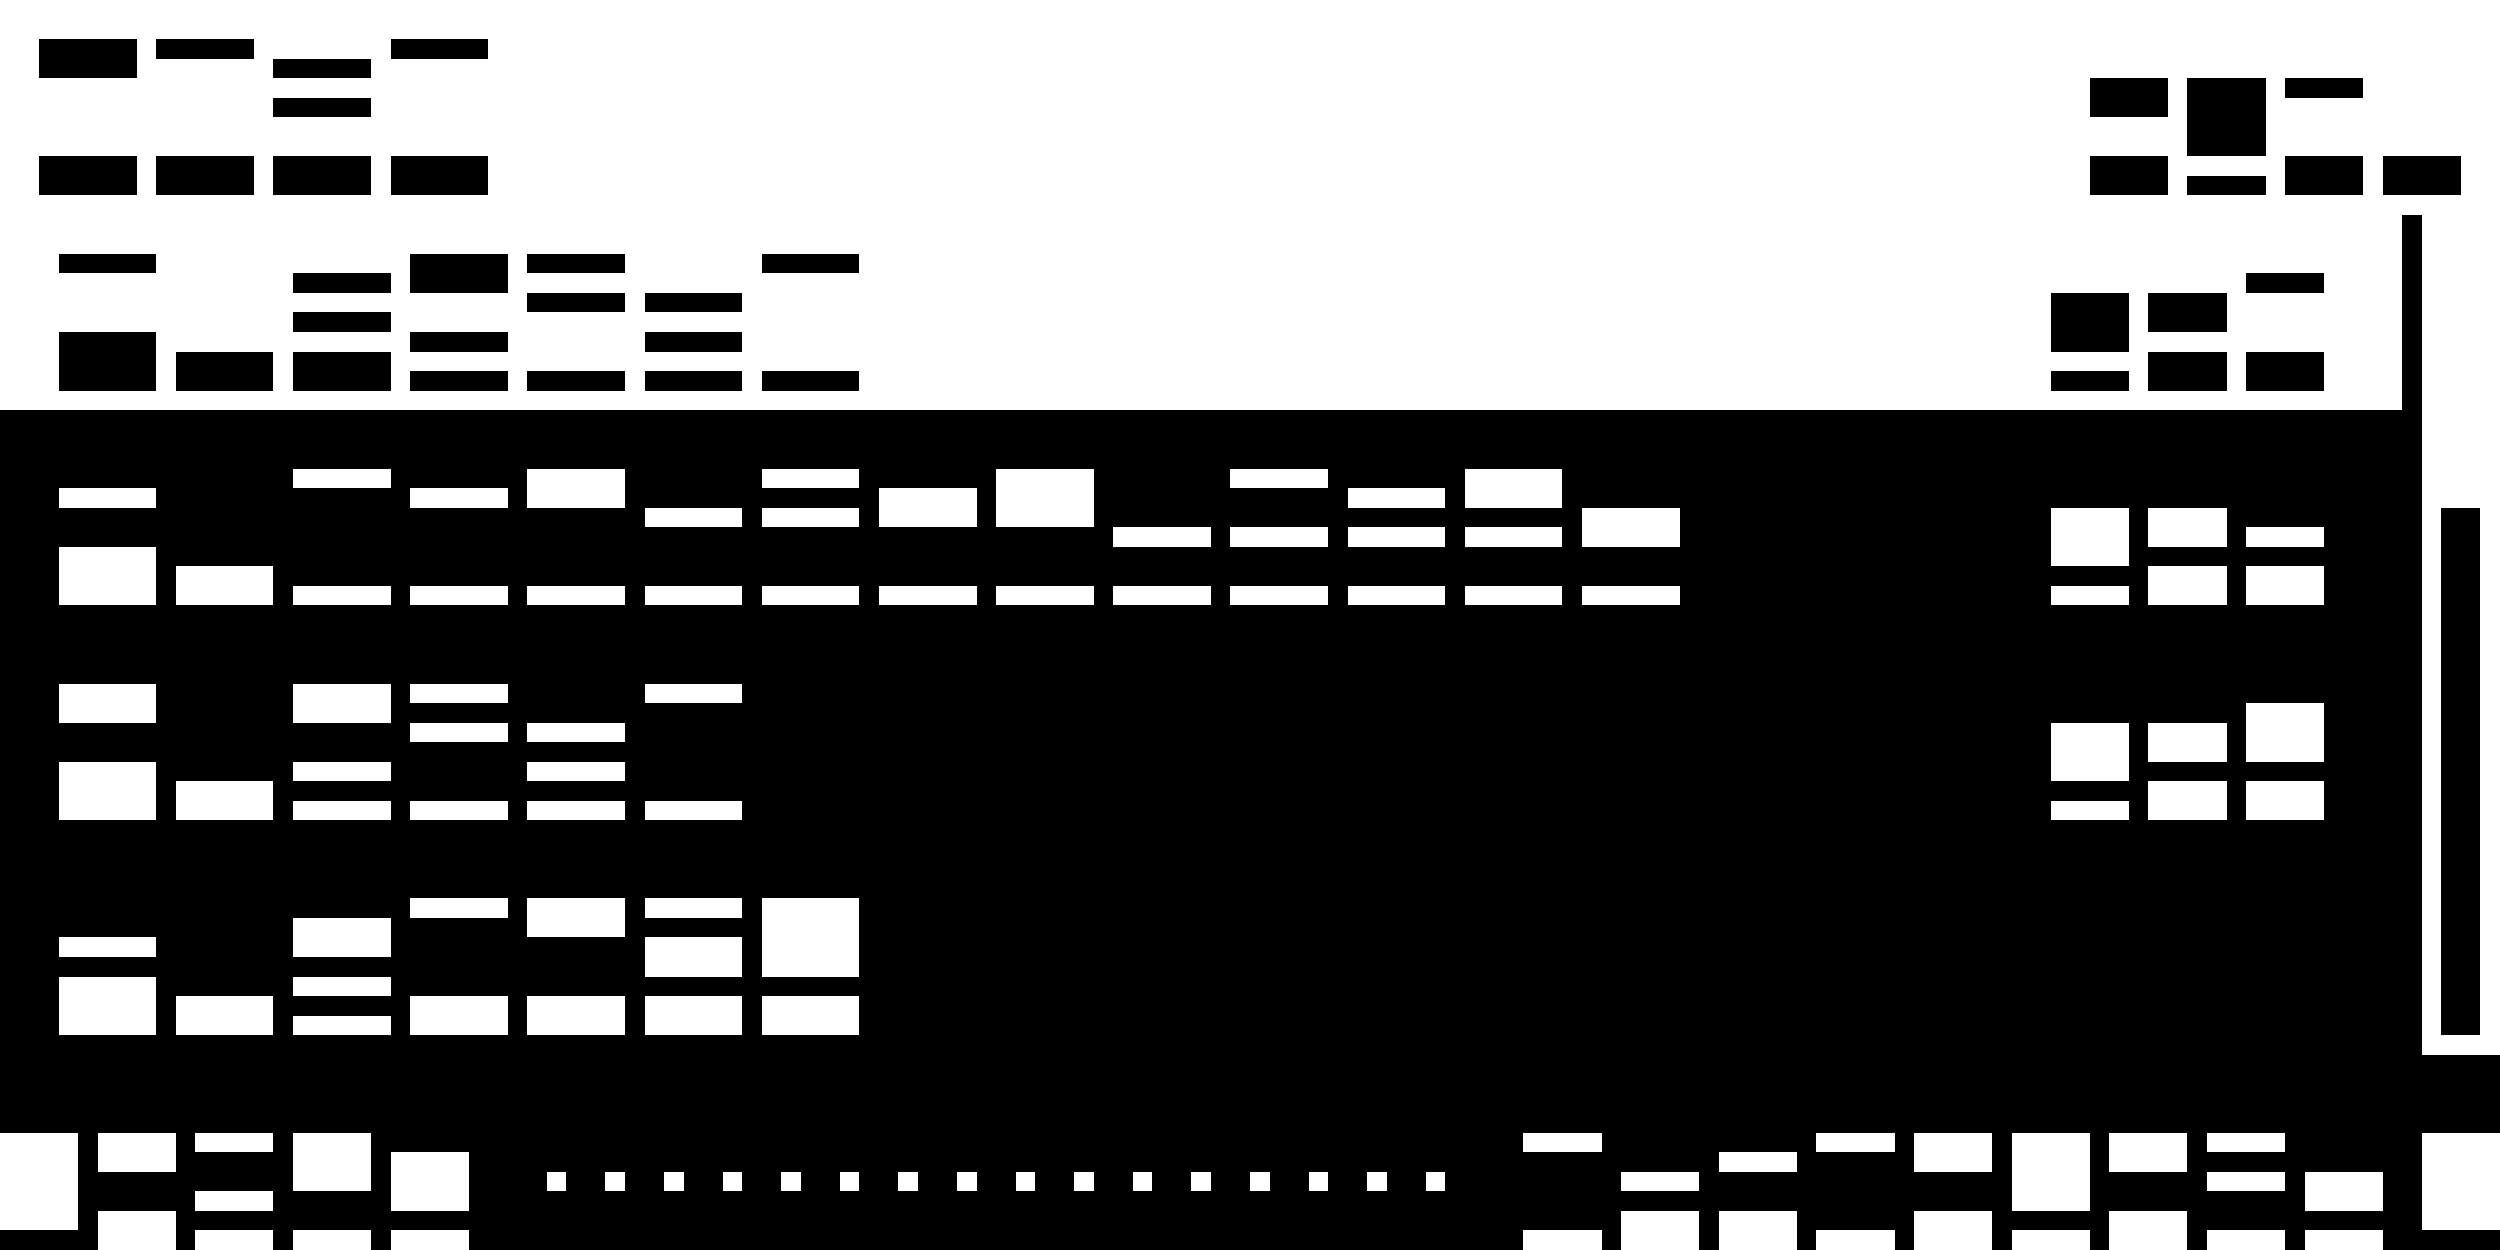
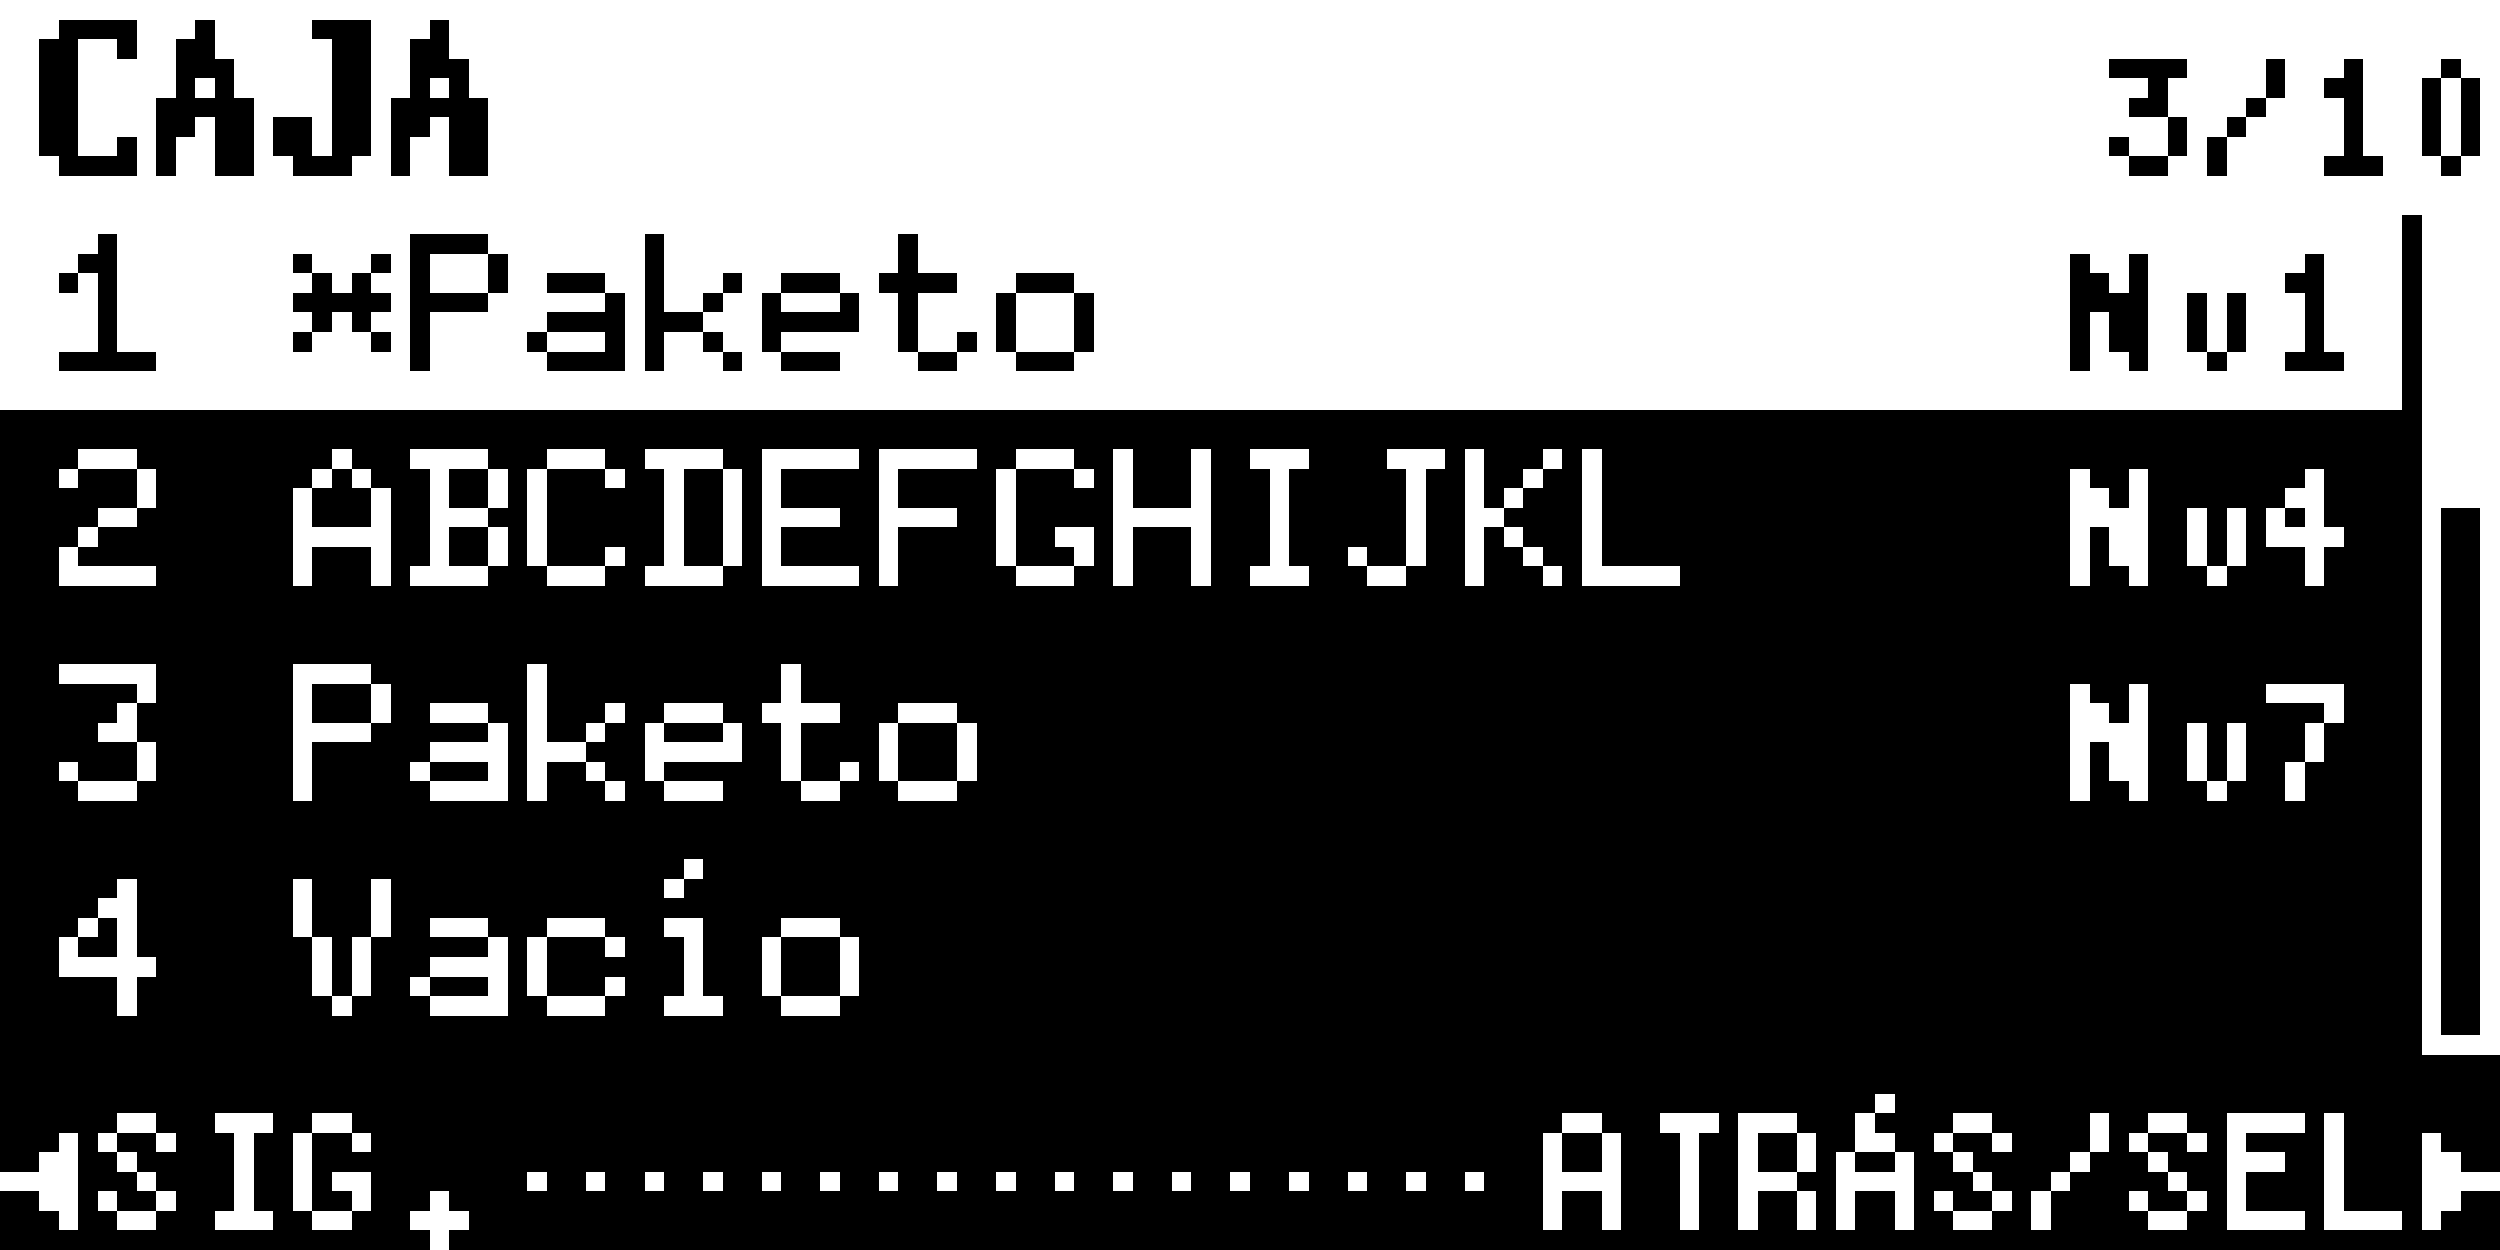
<svg xmlns="http://www.w3.org/2000/svg" viewBox="0 0 128 64" width="128" height="64" shape-rendering="crispEdges">
  <rect width="128" height="64" fill="#000" />
  <g fill="#fff">
    <rect x="0" y="0" width="128" height="1" />
-     <rect x="0" y="1" width="128" height="1" />
+     <rect x="0" y="1" width="3" height="1" />
+     <rect x="7" y="1" width="3" height="1" />
+     <rect x="11" y="1" width="5" height="1" />
+     <rect x="19" y="1" width="3" height="1" />
+     <rect x="23" y="1" width="105" height="1" />
    <rect x="0" y="2" width="2" height="1" />
-     <rect x="7" y="2" width="1" height="1" />
-     <rect x="13" y="2" width="7" height="1" />
-     <rect x="25" y="2" width="103" height="1" />
+     <rect x="4" y="2" width="2" height="1" />
+     <rect x="7" y="2" width="2" height="1" />
+     <rect x="11" y="2" width="6" height="1" />
+     <rect x="19" y="2" width="2" height="1" />
+     <rect x="23" y="2" width="105" height="1" />
    <rect x="0" y="3" width="2" height="1" />
-     <rect x="7" y="3" width="7" height="1" />
-     <rect x="19" y="3" width="109" height="1" />
-     <rect x="0" y="4" width="107" height="1" />
-     <rect x="111" y="4" width="1" height="1" />
-     <rect x="116" y="4" width="1" height="1" />
-     <rect x="121" y="4" width="7" height="1" />
-     <rect x="0" y="5" width="14" height="1" />
-     <rect x="19" y="5" width="88" height="1" />
-     <rect x="111" y="5" width="1" height="1" />
-     <rect x="116" y="5" width="12" height="1" />
-     <rect x="0" y="6" width="112" height="1" />
-     <rect x="116" y="6" width="12" height="1" />
-     <rect x="0" y="7" width="112" height="1" />
-     <rect x="116" y="7" width="12" height="1" />
-     <rect x="0" y="8" width="2" height="1" />
+     <rect x="4" y="3" width="5" height="1" />
+     <rect x="12" y="3" width="5" height="1" />
+     <rect x="19" y="3" width="2" height="1" />
+     <rect x="24" y="3" width="84" height="1" />
+     <rect x="112" y="3" width="4" height="1" />
+     <rect x="117" y="3" width="3" height="1" />
+     <rect x="121" y="3" width="4" height="1" />
+     <rect x="126" y="3" width="2" height="1" />
+     <rect x="0" y="4" width="2" height="1" />
+     <rect x="4" y="4" width="5" height="1" />
+     <rect x="10" y="4" width="1" height="1" />
+     <rect x="12" y="4" width="5" height="1" />
+     <rect x="19" y="4" width="2" height="1" />
+     <rect x="22" y="4" width="1" height="1" />
+     <rect x="24" y="4" width="86" height="1" />
+     <rect x="111" y="4" width="5" height="1" />
+     <rect x="117" y="4" width="2" height="1" />
+     <rect x="121" y="4" width="3" height="1" />
+     <rect x="125" y="4" width="1" height="1" />
+     <rect x="127" y="4" width="1" height="1" />
+     <rect x="0" y="5" width="2" height="1" />
+     <rect x="4" y="5" width="4" height="1" />
+     <rect x="13" y="5" width="4" height="1" />
+     <rect x="19" y="5" width="1" height="1" />
+     <rect x="25" y="5" width="84" height="1" />
+     <rect x="111" y="5" width="4" height="1" />
+     <rect x="116" y="5" width="4" height="1" />
+     <rect x="121" y="5" width="3" height="1" />
+     <rect x="125" y="5" width="1" height="1" />
+     <rect x="127" y="5" width="1" height="1" />
+     <rect x="0" y="6" width="2" height="1" />
+     <rect x="4" y="6" width="4" height="1" />
+     <rect x="10" y="6" width="1" height="1" />
+     <rect x="13" y="6" width="1" height="1" />
+     <rect x="16" y="6" width="1" height="1" />
+     <rect x="19" y="6" width="1" height="1" />
+     <rect x="22" y="6" width="1" height="1" />
+     <rect x="25" y="6" width="86" height="1" />
+     <rect x="112" y="6" width="2" height="1" />
+     <rect x="115" y="6" width="5" height="1" />
+     <rect x="121" y="6" width="3" height="1" />
+     <rect x="125" y="6" width="1" height="1" />
+     <rect x="127" y="6" width="1" height="1" />
+     <rect x="0" y="7" width="2" height="1" />
+     <rect x="4" y="7" width="2" height="1" />
+     <rect x="7" y="7" width="1" height="1" />
+     <rect x="9" y="7" width="2" height="1" />
+     <rect x="13" y="7" width="1" height="1" />
+     <rect x="16" y="7" width="1" height="1" />
+     <rect x="19" y="7" width="1" height="1" />
+     <rect x="21" y="7" width="2" height="1" />
+     <rect x="25" y="7" width="83" height="1" />
+     <rect x="109" y="7" width="2" height="1" />
+     <rect x="112" y="7" width="1" height="1" />
+     <rect x="114" y="7" width="6" height="1" />
+     <rect x="121" y="7" width="3" height="1" />
+     <rect x="125" y="7" width="1" height="1" />
+     <rect x="127" y="7" width="1" height="1" />
+     <rect x="0" y="8" width="3" height="1" />
    <rect x="7" y="8" width="1" height="1" />
-     <rect x="13" y="8" width="1" height="1" />
-     <rect x="19" y="8" width="1" height="1" />
-     <rect x="25" y="8" width="82" height="1" />
-     <rect x="111" y="8" width="6" height="1" />
-     <rect x="121" y="8" width="1" height="1" />
+     <rect x="9" y="8" width="2" height="1" />
+     <rect x="13" y="8" width="2" height="1" />
+     <rect x="18" y="8" width="2" height="1" />
+     <rect x="21" y="8" width="2" height="1" />
+     <rect x="25" y="8" width="84" height="1" />
+     <rect x="111" y="8" width="2" height="1" />
+     <rect x="114" y="8" width="5" height="1" />
+     <rect x="122" y="8" width="3" height="1" />
    <rect x="126" y="8" width="2" height="1" />
-     <rect x="0" y="9" width="2" height="1" />
-     <rect x="7" y="9" width="1" height="1" />
-     <rect x="13" y="9" width="1" height="1" />
-     <rect x="19" y="9" width="1" height="1" />
-     <rect x="25" y="9" width="82" height="1" />
-     <rect x="111" y="9" width="1" height="1" />
-     <rect x="116" y="9" width="1" height="1" />
-     <rect x="121" y="9" width="1" height="1" />
-     <rect x="126" y="9" width="2" height="1" />
+     <rect x="0" y="9" width="128" height="1" />
    <rect x="0" y="10" width="128" height="1" />
    <rect x="0" y="11" width="123" height="1" />
    <rect x="124" y="11" width="4" height="1" />
-     <rect x="0" y="12" width="123" height="1" />
+     <rect x="0" y="12" width="5" height="1" />
+     <rect x="6" y="12" width="15" height="1" />
+     <rect x="25" y="12" width="8" height="1" />
+     <rect x="34" y="12" width="12" height="1" />
+     <rect x="47" y="12" width="76" height="1" />
    <rect x="124" y="12" width="4" height="1" />
-     <rect x="0" y="13" width="3" height="1" />
-     <rect x="8" y="13" width="13" height="1" />
-     <rect x="26" y="13" width="1" height="1" />
-     <rect x="32" y="13" width="7" height="1" />
-     <rect x="44" y="13" width="79" height="1" />
+     <rect x="0" y="13" width="4" height="1" />
+     <rect x="6" y="13" width="9" height="1" />
+     <rect x="16" y="13" width="3" height="1" />
+     <rect x="20" y="13" width="1" height="1" />
+     <rect x="22" y="13" width="3" height="1" />
+     <rect x="26" y="13" width="7" height="1" />
+     <rect x="34" y="13" width="12" height="1" />
+     <rect x="47" y="13" width="59" height="1" />
+     <rect x="107" y="13" width="2" height="1" />
+     <rect x="110" y="13" width="8" height="1" />
+     <rect x="119" y="13" width="4" height="1" />
    <rect x="124" y="13" width="4" height="1" />
-     <rect x="0" y="14" width="15" height="1" />
-     <rect x="20" y="14" width="1" height="1" />
-     <rect x="26" y="14" width="89" height="1" />
+     <rect x="0" y="14" width="3" height="1" />
+     <rect x="4" y="14" width="1" height="1" />
+     <rect x="6" y="14" width="10" height="1" />
+     <rect x="17" y="14" width="1" height="1" />
+     <rect x="19" y="14" width="2" height="1" />
+     <rect x="22" y="14" width="3" height="1" />
+     <rect x="26" y="14" width="2" height="1" />
+     <rect x="31" y="14" width="2" height="1" />
+     <rect x="34" y="14" width="3" height="1" />
+     <rect x="38" y="14" width="2" height="1" />
+     <rect x="43" y="14" width="2" height="1" />
+     <rect x="49" y="14" width="3" height="1" />
+     <rect x="55" y="14" width="51" height="1" />
+     <rect x="108" y="14" width="1" height="1" />
+     <rect x="110" y="14" width="7" height="1" />
    <rect x="119" y="14" width="4" height="1" />
    <rect x="124" y="14" width="4" height="1" />
-     <rect x="0" y="15" width="27" height="1" />
+     <rect x="0" y="15" width="5" height="1" />
+     <rect x="6" y="15" width="9" height="1" />
+     <rect x="20" y="15" width="1" height="1" />
+     <rect x="25" y="15" width="6" height="1" />
    <rect x="32" y="15" width="1" height="1" />
-     <rect x="38" y="15" width="67" height="1" />
-     <rect x="109" y="15" width="1" height="1" />
-     <rect x="114" y="15" width="9" height="1" />
+     <rect x="34" y="15" width="2" height="1" />
+     <rect x="37" y="15" width="2" height="1" />
+     <rect x="40" y="15" width="3" height="1" />
+     <rect x="44" y="15" width="2" height="1" />
+     <rect x="47" y="15" width="4" height="1" />
+     <rect x="52" y="15" width="3" height="1" />
+     <rect x="56" y="15" width="50" height="1" />
+     <rect x="110" y="15" width="2" height="1" />
+     <rect x="113" y="15" width="1" height="1" />
+     <rect x="115" y="15" width="3" height="1" />
+     <rect x="119" y="15" width="4" height="1" />
    <rect x="124" y="15" width="4" height="1" />
-     <rect x="0" y="16" width="15" height="1" />
-     <rect x="20" y="16" width="85" height="1" />
-     <rect x="109" y="16" width="1" height="1" />
-     <rect x="114" y="16" width="9" height="1" />
+     <rect x="0" y="16" width="5" height="1" />
+     <rect x="6" y="16" width="10" height="1" />
+     <rect x="17" y="16" width="1" height="1" />
+     <rect x="19" y="16" width="2" height="1" />
+     <rect x="22" y="16" width="6" height="1" />
+     <rect x="32" y="16" width="1" height="1" />
+     <rect x="36" y="16" width="3" height="1" />
+     <rect x="44" y="16" width="2" height="1" />
+     <rect x="47" y="16" width="4" height="1" />
+     <rect x="52" y="16" width="3" height="1" />
+     <rect x="56" y="16" width="50" height="1" />
+     <rect x="107" y="16" width="1" height="1" />
+     <rect x="110" y="16" width="2" height="1" />
+     <rect x="113" y="16" width="1" height="1" />
+     <rect x="115" y="16" width="3" height="1" />
+     <rect x="119" y="16" width="4" height="1" />
    <rect x="124" y="16" width="4" height="1" />
-     <rect x="0" y="17" width="3" height="1" />
-     <rect x="8" y="17" width="13" height="1" />
-     <rect x="26" y="17" width="7" height="1" />
-     <rect x="38" y="17" width="67" height="1" />
-     <rect x="109" y="17" width="14" height="1" />
+     <rect x="0" y="17" width="5" height="1" />
+     <rect x="6" y="17" width="9" height="1" />
+     <rect x="16" y="17" width="3" height="1" />
+     <rect x="20" y="17" width="1" height="1" />
+     <rect x="22" y="17" width="5" height="1" />
+     <rect x="28" y="17" width="3" height="1" />
+     <rect x="32" y="17" width="1" height="1" />
+     <rect x="34" y="17" width="2" height="1" />
+     <rect x="37" y="17" width="2" height="1" />
+     <rect x="40" y="17" width="6" height="1" />
+     <rect x="47" y="17" width="2" height="1" />
+     <rect x="50" y="17" width="1" height="1" />
+     <rect x="52" y="17" width="3" height="1" />
+     <rect x="56" y="17" width="50" height="1" />
+     <rect x="107" y="17" width="1" height="1" />
+     <rect x="110" y="17" width="2" height="1" />
+     <rect x="113" y="17" width="1" height="1" />
+     <rect x="115" y="17" width="3" height="1" />
+     <rect x="119" y="17" width="4" height="1" />
    <rect x="124" y="17" width="4" height="1" />
    <rect x="0" y="18" width="3" height="1" />
-     <rect x="8" y="18" width="1" height="1" />
-     <rect x="14" y="18" width="1" height="1" />
-     <rect x="20" y="18" width="90" height="1" />
-     <rect x="114" y="18" width="1" height="1" />
-     <rect x="119" y="18" width="4" height="1" />
+     <rect x="8" y="18" width="13" height="1" />
+     <rect x="22" y="18" width="6" height="1" />
+     <rect x="32" y="18" width="1" height="1" />
+     <rect x="34" y="18" width="3" height="1" />
+     <rect x="38" y="18" width="2" height="1" />
+     <rect x="43" y="18" width="4" height="1" />
+     <rect x="49" y="18" width="3" height="1" />
+     <rect x="55" y="18" width="51" height="1" />
+     <rect x="107" y="18" width="2" height="1" />
+     <rect x="110" y="18" width="3" height="1" />
+     <rect x="114" y="18" width="3" height="1" />
+     <rect x="120" y="18" width="3" height="1" />
    <rect x="124" y="18" width="4" height="1" />
-     <rect x="0" y="19" width="3" height="1" />
-     <rect x="8" y="19" width="1" height="1" />
-     <rect x="14" y="19" width="1" height="1" />
-     <rect x="20" y="19" width="1" height="1" />
-     <rect x="26" y="19" width="1" height="1" />
-     <rect x="32" y="19" width="1" height="1" />
-     <rect x="38" y="19" width="1" height="1" />
-     <rect x="44" y="19" width="61" height="1" />
-     <rect x="109" y="19" width="1" height="1" />
-     <rect x="114" y="19" width="1" height="1" />
-     <rect x="119" y="19" width="4" height="1" />
+     <rect x="0" y="19" width="123" height="1" />
    <rect x="124" y="19" width="4" height="1" />
    <rect x="0" y="20" width="123" height="1" />
    <rect x="124" y="20" width="4" height="1" />
    <rect x="124" y="21" width="4" height="1" />
    <rect x="124" y="22" width="4" height="1" />
+     <rect x="4" y="23" width="3" height="1" />
+     <rect x="17" y="23" width="1" height="1" />
+     <rect x="21" y="23" width="4" height="1" />
+     <rect x="28" y="23" width="3" height="1" />
+     <rect x="33" y="23" width="4" height="1" />
+     <rect x="39" y="23" width="5" height="1" />
+     <rect x="45" y="23" width="5" height="1" />
+     <rect x="52" y="23" width="3" height="1" />
+     <rect x="57" y="23" width="1" height="1" />
+     <rect x="61" y="23" width="1" height="1" />
+     <rect x="64" y="23" width="3" height="1" />
+     <rect x="71" y="23" width="3" height="1" />
+     <rect x="75" y="23" width="1" height="1" />
+     <rect x="79" y="23" width="1" height="1" />
+     <rect x="81" y="23" width="1" height="1" />
    <rect x="124" y="23" width="4" height="1" />
-     <rect x="15" y="24" width="5" height="1" />
-     <rect x="27" y="24" width="5" height="1" />
-     <rect x="39" y="24" width="5" height="1" />
-     <rect x="51" y="24" width="5" height="1" />
-     <rect x="63" y="24" width="5" height="1" />
-     <rect x="75" y="24" width="5" height="1" />
+     <rect x="3" y="24" width="1" height="1" />
+     <rect x="7" y="24" width="1" height="1" />
+     <rect x="16" y="24" width="1" height="1" />
+     <rect x="18" y="24" width="1" height="1" />
+     <rect x="22" y="24" width="1" height="1" />
+     <rect x="25" y="24" width="1" height="1" />
+     <rect x="27" y="24" width="1" height="1" />
+     <rect x="31" y="24" width="1" height="1" />
+     <rect x="34" y="24" width="1" height="1" />
+     <rect x="37" y="24" width="1" height="1" />
+     <rect x="39" y="24" width="1" height="1" />
+     <rect x="45" y="24" width="1" height="1" />
+     <rect x="51" y="24" width="1" height="1" />
+     <rect x="55" y="24" width="1" height="1" />
+     <rect x="57" y="24" width="1" height="1" />
+     <rect x="61" y="24" width="1" height="1" />
+     <rect x="65" y="24" width="1" height="1" />
+     <rect x="72" y="24" width="1" height="1" />
+     <rect x="75" y="24" width="1" height="1" />
+     <rect x="78" y="24" width="1" height="1" />
+     <rect x="81" y="24" width="1" height="1" />
+     <rect x="106" y="24" width="1" height="1" />
+     <rect x="109" y="24" width="1" height="1" />
+     <rect x="118" y="24" width="1" height="1" />
    <rect x="124" y="24" width="4" height="1" />
-     <rect x="3" y="25" width="5" height="1" />
-     <rect x="21" y="25" width="5" height="1" />
-     <rect x="27" y="25" width="5" height="1" />
-     <rect x="45" y="25" width="5" height="1" />
-     <rect x="51" y="25" width="5" height="1" />
-     <rect x="69" y="25" width="5" height="1" />
-     <rect x="75" y="25" width="5" height="1" />
+     <rect x="7" y="25" width="1" height="1" />
+     <rect x="15" y="25" width="1" height="1" />
+     <rect x="19" y="25" width="1" height="1" />
+     <rect x="22" y="25" width="1" height="1" />
+     <rect x="25" y="25" width="1" height="1" />
+     <rect x="27" y="25" width="1" height="1" />
+     <rect x="34" y="25" width="1" height="1" />
+     <rect x="37" y="25" width="1" height="1" />
+     <rect x="39" y="25" width="1" height="1" />
+     <rect x="45" y="25" width="1" height="1" />
+     <rect x="51" y="25" width="1" height="1" />
+     <rect x="57" y="25" width="1" height="1" />
+     <rect x="61" y="25" width="1" height="1" />
+     <rect x="65" y="25" width="1" height="1" />
+     <rect x="72" y="25" width="1" height="1" />
+     <rect x="75" y="25" width="1" height="1" />
+     <rect x="77" y="25" width="1" height="1" />
+     <rect x="81" y="25" width="1" height="1" />
+     <rect x="106" y="25" width="2" height="1" />
+     <rect x="109" y="25" width="1" height="1" />
+     <rect x="117" y="25" width="2" height="1" />
    <rect x="124" y="25" width="4" height="1" />
-     <rect x="33" y="26" width="5" height="1" />
-     <rect x="39" y="26" width="5" height="1" />
-     <rect x="45" y="26" width="5" height="1" />
-     <rect x="51" y="26" width="5" height="1" />
-     <rect x="81" y="26" width="5" height="1" />
-     <rect x="105" y="26" width="4" height="1" />
-     <rect x="110" y="26" width="4" height="1" />
+     <rect x="5" y="26" width="2" height="1" />
+     <rect x="15" y="26" width="1" height="1" />
+     <rect x="19" y="26" width="1" height="1" />
+     <rect x="22" y="26" width="3" height="1" />
+     <rect x="27" y="26" width="1" height="1" />
+     <rect x="34" y="26" width="1" height="1" />
+     <rect x="37" y="26" width="1" height="1" />
+     <rect x="39" y="26" width="4" height="1" />
+     <rect x="45" y="26" width="4" height="1" />
+     <rect x="51" y="26" width="1" height="1" />
+     <rect x="57" y="26" width="5" height="1" />
+     <rect x="65" y="26" width="1" height="1" />
+     <rect x="72" y="26" width="1" height="1" />
+     <rect x="75" y="26" width="2" height="1" />
+     <rect x="81" y="26" width="1" height="1" />
+     <rect x="106" y="26" width="4" height="1" />
+     <rect x="112" y="26" width="1" height="1" />
+     <rect x="114" y="26" width="1" height="1" />
+     <rect x="116" y="26" width="1" height="1" />
+     <rect x="118" y="26" width="1" height="1" />
    <rect x="124" y="26" width="1" height="1" />
    <rect x="127" y="26" width="1" height="1" />
-     <rect x="57" y="27" width="5" height="1" />
-     <rect x="63" y="27" width="5" height="1" />
-     <rect x="69" y="27" width="5" height="1" />
-     <rect x="75" y="27" width="5" height="1" />
-     <rect x="81" y="27" width="5" height="1" />
-     <rect x="105" y="27" width="4" height="1" />
-     <rect x="110" y="27" width="4" height="1" />
-     <rect x="115" y="27" width="4" height="1" />
+     <rect x="4" y="27" width="1" height="1" />
+     <rect x="15" y="27" width="5" height="1" />
+     <rect x="22" y="27" width="1" height="1" />
+     <rect x="25" y="27" width="1" height="1" />
+     <rect x="27" y="27" width="1" height="1" />
+     <rect x="34" y="27" width="1" height="1" />
+     <rect x="37" y="27" width="1" height="1" />
+     <rect x="39" y="27" width="1" height="1" />
+     <rect x="45" y="27" width="1" height="1" />
+     <rect x="51" y="27" width="1" height="1" />
+     <rect x="54" y="27" width="2" height="1" />
+     <rect x="57" y="27" width="1" height="1" />
+     <rect x="61" y="27" width="1" height="1" />
+     <rect x="65" y="27" width="1" height="1" />
+     <rect x="72" y="27" width="1" height="1" />
+     <rect x="75" y="27" width="1" height="1" />
+     <rect x="77" y="27" width="1" height="1" />
+     <rect x="81" y="27" width="1" height="1" />
+     <rect x="106" y="27" width="1" height="1" />
+     <rect x="108" y="27" width="2" height="1" />
+     <rect x="112" y="27" width="1" height="1" />
+     <rect x="114" y="27" width="1" height="1" />
+     <rect x="116" y="27" width="4" height="1" />
    <rect x="124" y="27" width="1" height="1" />
    <rect x="127" y="27" width="1" height="1" />
-     <rect x="3" y="28" width="5" height="1" />
-     <rect x="105" y="28" width="4" height="1" />
+     <rect x="3" y="28" width="1" height="1" />
+     <rect x="15" y="28" width="1" height="1" />
+     <rect x="19" y="28" width="1" height="1" />
+     <rect x="22" y="28" width="1" height="1" />
+     <rect x="25" y="28" width="1" height="1" />
+     <rect x="27" y="28" width="1" height="1" />
+     <rect x="31" y="28" width="1" height="1" />
+     <rect x="34" y="28" width="1" height="1" />
+     <rect x="37" y="28" width="1" height="1" />
+     <rect x="39" y="28" width="1" height="1" />
+     <rect x="45" y="28" width="1" height="1" />
+     <rect x="51" y="28" width="1" height="1" />
+     <rect x="55" y="28" width="1" height="1" />
+     <rect x="57" y="28" width="1" height="1" />
+     <rect x="61" y="28" width="1" height="1" />
+     <rect x="65" y="28" width="1" height="1" />
+     <rect x="69" y="28" width="1" height="1" />
+     <rect x="72" y="28" width="1" height="1" />
+     <rect x="75" y="28" width="1" height="1" />
+     <rect x="78" y="28" width="1" height="1" />
+     <rect x="81" y="28" width="1" height="1" />
+     <rect x="106" y="28" width="1" height="1" />
+     <rect x="108" y="28" width="2" height="1" />
+     <rect x="112" y="28" width="1" height="1" />
+     <rect x="114" y="28" width="1" height="1" />
+     <rect x="118" y="28" width="1" height="1" />
    <rect x="124" y="28" width="1" height="1" />
    <rect x="127" y="28" width="1" height="1" />
    <rect x="3" y="29" width="5" height="1" />
-     <rect x="9" y="29" width="5" height="1" />
-     <rect x="110" y="29" width="4" height="1" />
-     <rect x="115" y="29" width="4" height="1" />
+     <rect x="15" y="29" width="1" height="1" />
+     <rect x="19" y="29" width="1" height="1" />
+     <rect x="21" y="29" width="4" height="1" />
+     <rect x="28" y="29" width="3" height="1" />
+     <rect x="33" y="29" width="4" height="1" />
+     <rect x="39" y="29" width="5" height="1" />
+     <rect x="45" y="29" width="1" height="1" />
+     <rect x="52" y="29" width="3" height="1" />
+     <rect x="57" y="29" width="1" height="1" />
+     <rect x="61" y="29" width="1" height="1" />
+     <rect x="64" y="29" width="3" height="1" />
+     <rect x="70" y="29" width="2" height="1" />
+     <rect x="75" y="29" width="1" height="1" />
+     <rect x="79" y="29" width="1" height="1" />
+     <rect x="81" y="29" width="5" height="1" />
+     <rect x="106" y="29" width="1" height="1" />
+     <rect x="109" y="29" width="1" height="1" />
+     <rect x="113" y="29" width="1" height="1" />
+     <rect x="118" y="29" width="1" height="1" />
    <rect x="124" y="29" width="1" height="1" />
    <rect x="127" y="29" width="1" height="1" />
-     <rect x="3" y="30" width="5" height="1" />
-     <rect x="9" y="30" width="5" height="1" />
-     <rect x="15" y="30" width="5" height="1" />
-     <rect x="21" y="30" width="5" height="1" />
-     <rect x="27" y="30" width="5" height="1" />
-     <rect x="33" y="30" width="5" height="1" />
-     <rect x="39" y="30" width="5" height="1" />
-     <rect x="45" y="30" width="5" height="1" />
-     <rect x="51" y="30" width="5" height="1" />
-     <rect x="57" y="30" width="5" height="1" />
-     <rect x="63" y="30" width="5" height="1" />
-     <rect x="69" y="30" width="5" height="1" />
-     <rect x="75" y="30" width="5" height="1" />
-     <rect x="81" y="30" width="5" height="1" />
-     <rect x="105" y="30" width="4" height="1" />
-     <rect x="110" y="30" width="4" height="1" />
-     <rect x="115" y="30" width="4" height="1" />
    <rect x="124" y="30" width="1" height="1" />
    <rect x="127" y="30" width="1" height="1" />
    <rect x="124" y="31" width="1" height="1" />
    <rect x="127" y="31" width="1" height="1" />
    <rect x="124" y="32" width="1" height="1" />
    <rect x="127" y="32" width="1" height="1" />
    <rect x="124" y="33" width="1" height="1" />
    <rect x="127" y="33" width="1" height="1" />
+     <rect x="3" y="34" width="5" height="1" />
+     <rect x="15" y="34" width="4" height="1" />
+     <rect x="27" y="34" width="1" height="1" />
+     <rect x="40" y="34" width="1" height="1" />
    <rect x="124" y="34" width="1" height="1" />
    <rect x="127" y="34" width="1" height="1" />
-     <rect x="3" y="35" width="5" height="1" />
-     <rect x="15" y="35" width="5" height="1" />
-     <rect x="21" y="35" width="5" height="1" />
-     <rect x="33" y="35" width="5" height="1" />
+     <rect x="7" y="35" width="1" height="1" />
+     <rect x="15" y="35" width="1" height="1" />
+     <rect x="19" y="35" width="1" height="1" />
+     <rect x="27" y="35" width="1" height="1" />
+     <rect x="40" y="35" width="1" height="1" />
+     <rect x="106" y="35" width="1" height="1" />
+     <rect x="109" y="35" width="1" height="1" />
+     <rect x="116" y="35" width="4" height="1" />
    <rect x="124" y="35" width="1" height="1" />
    <rect x="127" y="35" width="1" height="1" />
-     <rect x="3" y="36" width="5" height="1" />
-     <rect x="15" y="36" width="5" height="1" />
-     <rect x="115" y="36" width="4" height="1" />
+     <rect x="6" y="36" width="1" height="1" />
+     <rect x="15" y="36" width="1" height="1" />
+     <rect x="19" y="36" width="1" height="1" />
+     <rect x="22" y="36" width="3" height="1" />
+     <rect x="27" y="36" width="1" height="1" />
+     <rect x="31" y="36" width="1" height="1" />
+     <rect x="34" y="36" width="3" height="1" />
+     <rect x="39" y="36" width="4" height="1" />
+     <rect x="46" y="36" width="3" height="1" />
+     <rect x="106" y="36" width="2" height="1" />
+     <rect x="109" y="36" width="1" height="1" />
+     <rect x="119" y="36" width="1" height="1" />
    <rect x="124" y="36" width="1" height="1" />
    <rect x="127" y="36" width="1" height="1" />
-     <rect x="21" y="37" width="5" height="1" />
-     <rect x="27" y="37" width="5" height="1" />
-     <rect x="105" y="37" width="4" height="1" />
-     <rect x="110" y="37" width="4" height="1" />
-     <rect x="115" y="37" width="4" height="1" />
+     <rect x="5" y="37" width="2" height="1" />
+     <rect x="15" y="37" width="4" height="1" />
+     <rect x="25" y="37" width="1" height="1" />
+     <rect x="27" y="37" width="1" height="1" />
+     <rect x="30" y="37" width="1" height="1" />
+     <rect x="33" y="37" width="1" height="1" />
+     <rect x="37" y="37" width="1" height="1" />
+     <rect x="40" y="37" width="1" height="1" />
+     <rect x="45" y="37" width="1" height="1" />
+     <rect x="49" y="37" width="1" height="1" />
+     <rect x="106" y="37" width="4" height="1" />
+     <rect x="112" y="37" width="1" height="1" />
+     <rect x="114" y="37" width="1" height="1" />
+     <rect x="118" y="37" width="1" height="1" />
    <rect x="124" y="37" width="1" height="1" />
    <rect x="127" y="37" width="1" height="1" />
-     <rect x="105" y="38" width="4" height="1" />
-     <rect x="110" y="38" width="4" height="1" />
-     <rect x="115" y="38" width="4" height="1" />
+     <rect x="7" y="38" width="1" height="1" />
+     <rect x="15" y="38" width="1" height="1" />
+     <rect x="22" y="38" width="4" height="1" />
+     <rect x="27" y="38" width="3" height="1" />
+     <rect x="33" y="38" width="5" height="1" />
+     <rect x="40" y="38" width="1" height="1" />
+     <rect x="45" y="38" width="1" height="1" />
+     <rect x="49" y="38" width="1" height="1" />
+     <rect x="106" y="38" width="1" height="1" />
+     <rect x="108" y="38" width="2" height="1" />
+     <rect x="112" y="38" width="1" height="1" />
+     <rect x="114" y="38" width="1" height="1" />
+     <rect x="118" y="38" width="1" height="1" />
    <rect x="124" y="38" width="1" height="1" />
    <rect x="127" y="38" width="1" height="1" />
-     <rect x="3" y="39" width="5" height="1" />
-     <rect x="15" y="39" width="5" height="1" />
-     <rect x="27" y="39" width="5" height="1" />
-     <rect x="105" y="39" width="4" height="1" />
+     <rect x="3" y="39" width="1" height="1" />
+     <rect x="7" y="39" width="1" height="1" />
+     <rect x="15" y="39" width="1" height="1" />
+     <rect x="21" y="39" width="1" height="1" />
+     <rect x="25" y="39" width="1" height="1" />
+     <rect x="27" y="39" width="1" height="1" />
+     <rect x="30" y="39" width="1" height="1" />
+     <rect x="33" y="39" width="1" height="1" />
+     <rect x="40" y="39" width="1" height="1" />
+     <rect x="43" y="39" width="1" height="1" />
+     <rect x="45" y="39" width="1" height="1" />
+     <rect x="49" y="39" width="1" height="1" />
+     <rect x="106" y="39" width="1" height="1" />
+     <rect x="108" y="39" width="2" height="1" />
+     <rect x="112" y="39" width="1" height="1" />
+     <rect x="114" y="39" width="1" height="1" />
+     <rect x="117" y="39" width="1" height="1" />
    <rect x="124" y="39" width="1" height="1" />
    <rect x="127" y="39" width="1" height="1" />
-     <rect x="3" y="40" width="5" height="1" />
-     <rect x="9" y="40" width="5" height="1" />
-     <rect x="110" y="40" width="4" height="1" />
-     <rect x="115" y="40" width="4" height="1" />
+     <rect x="4" y="40" width="3" height="1" />
+     <rect x="15" y="40" width="1" height="1" />
+     <rect x="22" y="40" width="4" height="1" />
+     <rect x="27" y="40" width="1" height="1" />
+     <rect x="31" y="40" width="1" height="1" />
+     <rect x="34" y="40" width="3" height="1" />
+     <rect x="41" y="40" width="2" height="1" />
+     <rect x="46" y="40" width="3" height="1" />
+     <rect x="106" y="40" width="1" height="1" />
+     <rect x="109" y="40" width="1" height="1" />
+     <rect x="113" y="40" width="1" height="1" />
+     <rect x="117" y="40" width="1" height="1" />
    <rect x="124" y="40" width="1" height="1" />
    <rect x="127" y="40" width="1" height="1" />
-     <rect x="3" y="41" width="5" height="1" />
-     <rect x="9" y="41" width="5" height="1" />
-     <rect x="15" y="41" width="5" height="1" />
-     <rect x="21" y="41" width="5" height="1" />
-     <rect x="27" y="41" width="5" height="1" />
-     <rect x="33" y="41" width="5" height="1" />
-     <rect x="105" y="41" width="4" height="1" />
-     <rect x="110" y="41" width="4" height="1" />
-     <rect x="115" y="41" width="4" height="1" />
    <rect x="124" y="41" width="1" height="1" />
    <rect x="127" y="41" width="1" height="1" />
    <rect x="124" y="42" width="1" height="1" />
    <rect x="127" y="42" width="1" height="1" />
    <rect x="124" y="43" width="1" height="1" />
    <rect x="127" y="43" width="1" height="1" />
+     <rect x="35" y="44" width="1" height="1" />
    <rect x="124" y="44" width="1" height="1" />
    <rect x="127" y="44" width="1" height="1" />
+     <rect x="6" y="45" width="1" height="1" />
+     <rect x="15" y="45" width="1" height="1" />
+     <rect x="19" y="45" width="1" height="1" />
+     <rect x="34" y="45" width="1" height="1" />
    <rect x="124" y="45" width="1" height="1" />
    <rect x="127" y="45" width="1" height="1" />
-     <rect x="21" y="46" width="5" height="1" />
-     <rect x="27" y="46" width="5" height="1" />
-     <rect x="33" y="46" width="5" height="1" />
-     <rect x="39" y="46" width="5" height="1" />
+     <rect x="5" y="46" width="2" height="1" />
+     <rect x="15" y="46" width="1" height="1" />
+     <rect x="19" y="46" width="1" height="1" />
    <rect x="124" y="46" width="1" height="1" />
    <rect x="127" y="46" width="1" height="1" />
-     <rect x="15" y="47" width="5" height="1" />
-     <rect x="27" y="47" width="5" height="1" />
-     <rect x="39" y="47" width="5" height="1" />
+     <rect x="4" y="47" width="1" height="1" />
+     <rect x="6" y="47" width="1" height="1" />
+     <rect x="15" y="47" width="1" height="1" />
+     <rect x="19" y="47" width="1" height="1" />
+     <rect x="22" y="47" width="3" height="1" />
+     <rect x="28" y="47" width="3" height="1" />
+     <rect x="34" y="47" width="2" height="1" />
+     <rect x="40" y="47" width="3" height="1" />
    <rect x="124" y="47" width="1" height="1" />
    <rect x="127" y="47" width="1" height="1" />
-     <rect x="3" y="48" width="5" height="1" />
-     <rect x="15" y="48" width="5" height="1" />
-     <rect x="33" y="48" width="5" height="1" />
-     <rect x="39" y="48" width="5" height="1" />
+     <rect x="3" y="48" width="1" height="1" />
+     <rect x="6" y="48" width="1" height="1" />
+     <rect x="16" y="48" width="1" height="1" />
+     <rect x="18" y="48" width="1" height="1" />
+     <rect x="25" y="48" width="1" height="1" />
+     <rect x="27" y="48" width="1" height="1" />
+     <rect x="31" y="48" width="1" height="1" />
+     <rect x="35" y="48" width="1" height="1" />
+     <rect x="39" y="48" width="1" height="1" />
+     <rect x="43" y="48" width="1" height="1" />
    <rect x="124" y="48" width="1" height="1" />
    <rect x="127" y="48" width="1" height="1" />
-     <rect x="33" y="49" width="5" height="1" />
-     <rect x="39" y="49" width="5" height="1" />
+     <rect x="3" y="49" width="5" height="1" />
+     <rect x="16" y="49" width="1" height="1" />
+     <rect x="18" y="49" width="1" height="1" />
+     <rect x="22" y="49" width="4" height="1" />
+     <rect x="27" y="49" width="1" height="1" />
+     <rect x="35" y="49" width="1" height="1" />
+     <rect x="39" y="49" width="1" height="1" />
+     <rect x="43" y="49" width="1" height="1" />
    <rect x="124" y="49" width="1" height="1" />
    <rect x="127" y="49" width="1" height="1" />
-     <rect x="3" y="50" width="5" height="1" />
-     <rect x="15" y="50" width="5" height="1" />
+     <rect x="6" y="50" width="1" height="1" />
+     <rect x="16" y="50" width="1" height="1" />
+     <rect x="18" y="50" width="1" height="1" />
+     <rect x="21" y="50" width="1" height="1" />
+     <rect x="25" y="50" width="1" height="1" />
+     <rect x="27" y="50" width="1" height="1" />
+     <rect x="31" y="50" width="1" height="1" />
+     <rect x="35" y="50" width="1" height="1" />
+     <rect x="39" y="50" width="1" height="1" />
+     <rect x="43" y="50" width="1" height="1" />
    <rect x="124" y="50" width="1" height="1" />
    <rect x="127" y="50" width="1" height="1" />
-     <rect x="3" y="51" width="5" height="1" />
-     <rect x="9" y="51" width="5" height="1" />
-     <rect x="21" y="51" width="5" height="1" />
-     <rect x="27" y="51" width="5" height="1" />
-     <rect x="33" y="51" width="5" height="1" />
-     <rect x="39" y="51" width="5" height="1" />
+     <rect x="6" y="51" width="1" height="1" />
+     <rect x="17" y="51" width="1" height="1" />
+     <rect x="22" y="51" width="4" height="1" />
+     <rect x="28" y="51" width="3" height="1" />
+     <rect x="34" y="51" width="3" height="1" />
+     <rect x="40" y="51" width="3" height="1" />
    <rect x="124" y="51" width="1" height="1" />
    <rect x="127" y="51" width="1" height="1" />
-     <rect x="3" y="52" width="5" height="1" />
-     <rect x="9" y="52" width="5" height="1" />
-     <rect x="15" y="52" width="5" height="1" />
-     <rect x="21" y="52" width="5" height="1" />
-     <rect x="27" y="52" width="5" height="1" />
-     <rect x="33" y="52" width="5" height="1" />
-     <rect x="39" y="52" width="5" height="1" />
    <rect x="124" y="52" width="1" height="1" />
    <rect x="127" y="52" width="1" height="1" />
    <rect x="124" y="53" width="4" height="1" />
-     <rect x="0" y="58" width="4" height="1" />
-     <rect x="5" y="58" width="4" height="1" />
-     <rect x="10" y="58" width="4" height="1" />
-     <rect x="15" y="58" width="4" height="1" />
-     <rect x="78" y="58" width="4" height="1" />
-     <rect x="93" y="58" width="4" height="1" />
-     <rect x="98" y="58" width="4" height="1" />
-     <rect x="103" y="58" width="4" height="1" />
-     <rect x="108" y="58" width="4" height="1" />
-     <rect x="113" y="58" width="4" height="1" />
-     <rect x="124" y="58" width="4" height="1" />
-     <rect x="0" y="59" width="4" height="1" />
-     <rect x="5" y="59" width="4" height="1" />
-     <rect x="15" y="59" width="4" height="1" />
-     <rect x="20" y="59" width="4" height="1" />
-     <rect x="88" y="59" width="4" height="1" />
-     <rect x="98" y="59" width="4" height="1" />
-     <rect x="103" y="59" width="4" height="1" />
-     <rect x="108" y="59" width="4" height="1" />
-     <rect x="124" y="59" width="4" height="1" />
+     <rect x="96" y="56" width="1" height="1" />
+     <rect x="6" y="57" width="2" height="1" />
+     <rect x="11" y="57" width="3" height="1" />
+     <rect x="16" y="57" width="2" height="1" />
+     <rect x="80" y="57" width="2" height="1" />
+     <rect x="85" y="57" width="3" height="1" />
+     <rect x="89" y="57" width="3" height="1" />
+     <rect x="95" y="57" width="1" height="1" />
+     <rect x="100" y="57" width="2" height="1" />
+     <rect x="107" y="57" width="1" height="1" />
+     <rect x="110" y="57" width="2" height="1" />
+     <rect x="114" y="57" width="4" height="1" />
+     <rect x="119" y="57" width="1" height="1" />
+     <rect x="3" y="58" width="1" height="1" />
+     <rect x="5" y="58" width="1" height="1" />
+     <rect x="8" y="58" width="1" height="1" />
+     <rect x="12" y="58" width="1" height="1" />
+     <rect x="15" y="58" width="1" height="1" />
+     <rect x="18" y="58" width="1" height="1" />
+     <rect x="79" y="58" width="1" height="1" />
+     <rect x="82" y="58" width="1" height="1" />
+     <rect x="86" y="58" width="1" height="1" />
+     <rect x="89" y="58" width="1" height="1" />
+     <rect x="92" y="58" width="1" height="1" />
+     <rect x="95" y="58" width="2" height="1" />
+     <rect x="99" y="58" width="1" height="1" />
+     <rect x="102" y="58" width="1" height="1" />
+     <rect x="107" y="58" width="1" height="1" />
+     <rect x="109" y="58" width="1" height="1" />
+     <rect x="112" y="58" width="1" height="1" />
+     <rect x="114" y="58" width="1" height="1" />
+     <rect x="119" y="58" width="1" height="1" />
+     <rect x="124" y="58" width="1" height="1" />
+     <rect x="2" y="59" width="2" height="1" />
+     <rect x="6" y="59" width="1" height="1" />
+     <rect x="12" y="59" width="1" height="1" />
+     <rect x="15" y="59" width="1" height="1" />
+     <rect x="79" y="59" width="1" height="1" />
+     <rect x="82" y="59" width="1" height="1" />
+     <rect x="86" y="59" width="1" height="1" />
+     <rect x="89" y="59" width="1" height="1" />
+     <rect x="92" y="59" width="1" height="1" />
+     <rect x="94" y="59" width="1" height="1" />
+     <rect x="97" y="59" width="1" height="1" />
+     <rect x="100" y="59" width="1" height="1" />
+     <rect x="106" y="59" width="1" height="1" />
+     <rect x="110" y="59" width="1" height="1" />
+     <rect x="114" y="59" width="3" height="1" />
+     <rect x="119" y="59" width="1" height="1" />
+     <rect x="124" y="59" width="2" height="1" />
    <rect x="0" y="60" width="4" height="1" />
-     <rect x="15" y="60" width="4" height="1" />
-     <rect x="20" y="60" width="4" height="1" />
-     <rect x="28" y="60" width="1" height="1" />
-     <rect x="31" y="60" width="1" height="1" />
-     <rect x="34" y="60" width="1" height="1" />
-     <rect x="37" y="60" width="1" height="1" />
-     <rect x="40" y="60" width="1" height="1" />
-     <rect x="43" y="60" width="1" height="1" />
-     <rect x="46" y="60" width="1" height="1" />
-     <rect x="49" y="60" width="1" height="1" />
-     <rect x="52" y="60" width="1" height="1" />
-     <rect x="55" y="60" width="1" height="1" />
-     <rect x="58" y="60" width="1" height="1" />
-     <rect x="61" y="60" width="1" height="1" />
-     <rect x="64" y="60" width="1" height="1" />
-     <rect x="67" y="60" width="1" height="1" />
-     <rect x="70" y="60" width="1" height="1" />
-     <rect x="73" y="60" width="1" height="1" />
-     <rect x="83" y="60" width="4" height="1" />
-     <rect x="103" y="60" width="4" height="1" />
-     <rect x="113" y="60" width="4" height="1" />
-     <rect x="118" y="60" width="4" height="1" />
+     <rect x="7" y="60" width="1" height="1" />
+     <rect x="12" y="60" width="1" height="1" />
+     <rect x="15" y="60" width="1" height="1" />
+     <rect x="17" y="60" width="2" height="1" />
+     <rect x="27" y="60" width="1" height="1" />
+     <rect x="30" y="60" width="1" height="1" />
+     <rect x="33" y="60" width="1" height="1" />
+     <rect x="36" y="60" width="1" height="1" />
+     <rect x="39" y="60" width="1" height="1" />
+     <rect x="42" y="60" width="1" height="1" />
+     <rect x="45" y="60" width="1" height="1" />
+     <rect x="48" y="60" width="1" height="1" />
+     <rect x="51" y="60" width="1" height="1" />
+     <rect x="54" y="60" width="1" height="1" />
+     <rect x="57" y="60" width="1" height="1" />
+     <rect x="60" y="60" width="1" height="1" />
+     <rect x="63" y="60" width="1" height="1" />
+     <rect x="66" y="60" width="1" height="1" />
+     <rect x="69" y="60" width="1" height="1" />
+     <rect x="72" y="60" width="1" height="1" />
+     <rect x="75" y="60" width="1" height="1" />
+     <rect x="79" y="60" width="4" height="1" />
+     <rect x="86" y="60" width="1" height="1" />
+     <rect x="89" y="60" width="3" height="1" />
+     <rect x="94" y="60" width="4" height="1" />
+     <rect x="101" y="60" width="1" height="1" />
+     <rect x="105" y="60" width="1" height="1" />
+     <rect x="111" y="60" width="1" height="1" />
+     <rect x="114" y="60" width="1" height="1" />
+     <rect x="119" y="60" width="1" height="1" />
    <rect x="124" y="60" width="4" height="1" />
-     <rect x="0" y="61" width="4" height="1" />
-     <rect x="10" y="61" width="4" height="1" />
-     <rect x="20" y="61" width="4" height="1" />
-     <rect x="103" y="61" width="4" height="1" />
-     <rect x="118" y="61" width="4" height="1" />
-     <rect x="124" y="61" width="4" height="1" />
-     <rect x="0" y="62" width="4" height="1" />
-     <rect x="5" y="62" width="4" height="1" />
-     <rect x="83" y="62" width="4" height="1" />
-     <rect x="88" y="62" width="4" height="1" />
-     <rect x="98" y="62" width="4" height="1" />
-     <rect x="108" y="62" width="4" height="1" />
-     <rect x="124" y="62" width="4" height="1" />
-     <rect x="5" y="63" width="4" height="1" />
-     <rect x="10" y="63" width="4" height="1" />
-     <rect x="15" y="63" width="4" height="1" />
-     <rect x="20" y="63" width="4" height="1" />
-     <rect x="78" y="63" width="4" height="1" />
-     <rect x="83" y="63" width="4" height="1" />
-     <rect x="88" y="63" width="4" height="1" />
-     <rect x="93" y="63" width="4" height="1" />
-     <rect x="98" y="63" width="4" height="1" />
-     <rect x="103" y="63" width="4" height="1" />
-     <rect x="108" y="63" width="4" height="1" />
-     <rect x="113" y="63" width="4" height="1" />
-     <rect x="118" y="63" width="4" height="1" />
+     <rect x="2" y="61" width="2" height="1" />
+     <rect x="5" y="61" width="1" height="1" />
+     <rect x="8" y="61" width="1" height="1" />
+     <rect x="12" y="61" width="1" height="1" />
+     <rect x="15" y="61" width="1" height="1" />
+     <rect x="18" y="61" width="1" height="1" />
+     <rect x="22" y="61" width="1" height="1" />
+     <rect x="79" y="61" width="1" height="1" />
+     <rect x="82" y="61" width="1" height="1" />
+     <rect x="86" y="61" width="1" height="1" />
+     <rect x="89" y="61" width="1" height="1" />
+     <rect x="92" y="61" width="1" height="1" />
+     <rect x="94" y="61" width="1" height="1" />
+     <rect x="97" y="61" width="1" height="1" />
+     <rect x="99" y="61" width="1" height="1" />
+     <rect x="102" y="61" width="1" height="1" />
+     <rect x="104" y="61" width="1" height="1" />
+     <rect x="109" y="61" width="1" height="1" />
+     <rect x="112" y="61" width="1" height="1" />
+     <rect x="114" y="61" width="1" height="1" />
+     <rect x="119" y="61" width="1" height="1" />
+     <rect x="124" y="61" width="2" height="1" />
+     <rect x="3" y="62" width="1" height="1" />
+     <rect x="6" y="62" width="2" height="1" />
+     <rect x="11" y="62" width="3" height="1" />
+     <rect x="16" y="62" width="2" height="1" />
+     <rect x="21" y="62" width="3" height="1" />
+     <rect x="79" y="62" width="1" height="1" />
+     <rect x="82" y="62" width="1" height="1" />
+     <rect x="86" y="62" width="1" height="1" />
+     <rect x="89" y="62" width="1" height="1" />
+     <rect x="92" y="62" width="1" height="1" />
+     <rect x="94" y="62" width="1" height="1" />
+     <rect x="97" y="62" width="1" height="1" />
+     <rect x="100" y="62" width="2" height="1" />
+     <rect x="104" y="62" width="1" height="1" />
+     <rect x="110" y="62" width="2" height="1" />
+     <rect x="114" y="62" width="4" height="1" />
+     <rect x="119" y="62" width="4" height="1" />
+     <rect x="124" y="62" width="1" height="1" />
+     <rect x="22" y="63" width="1" height="1" />
  </g>
</svg>
